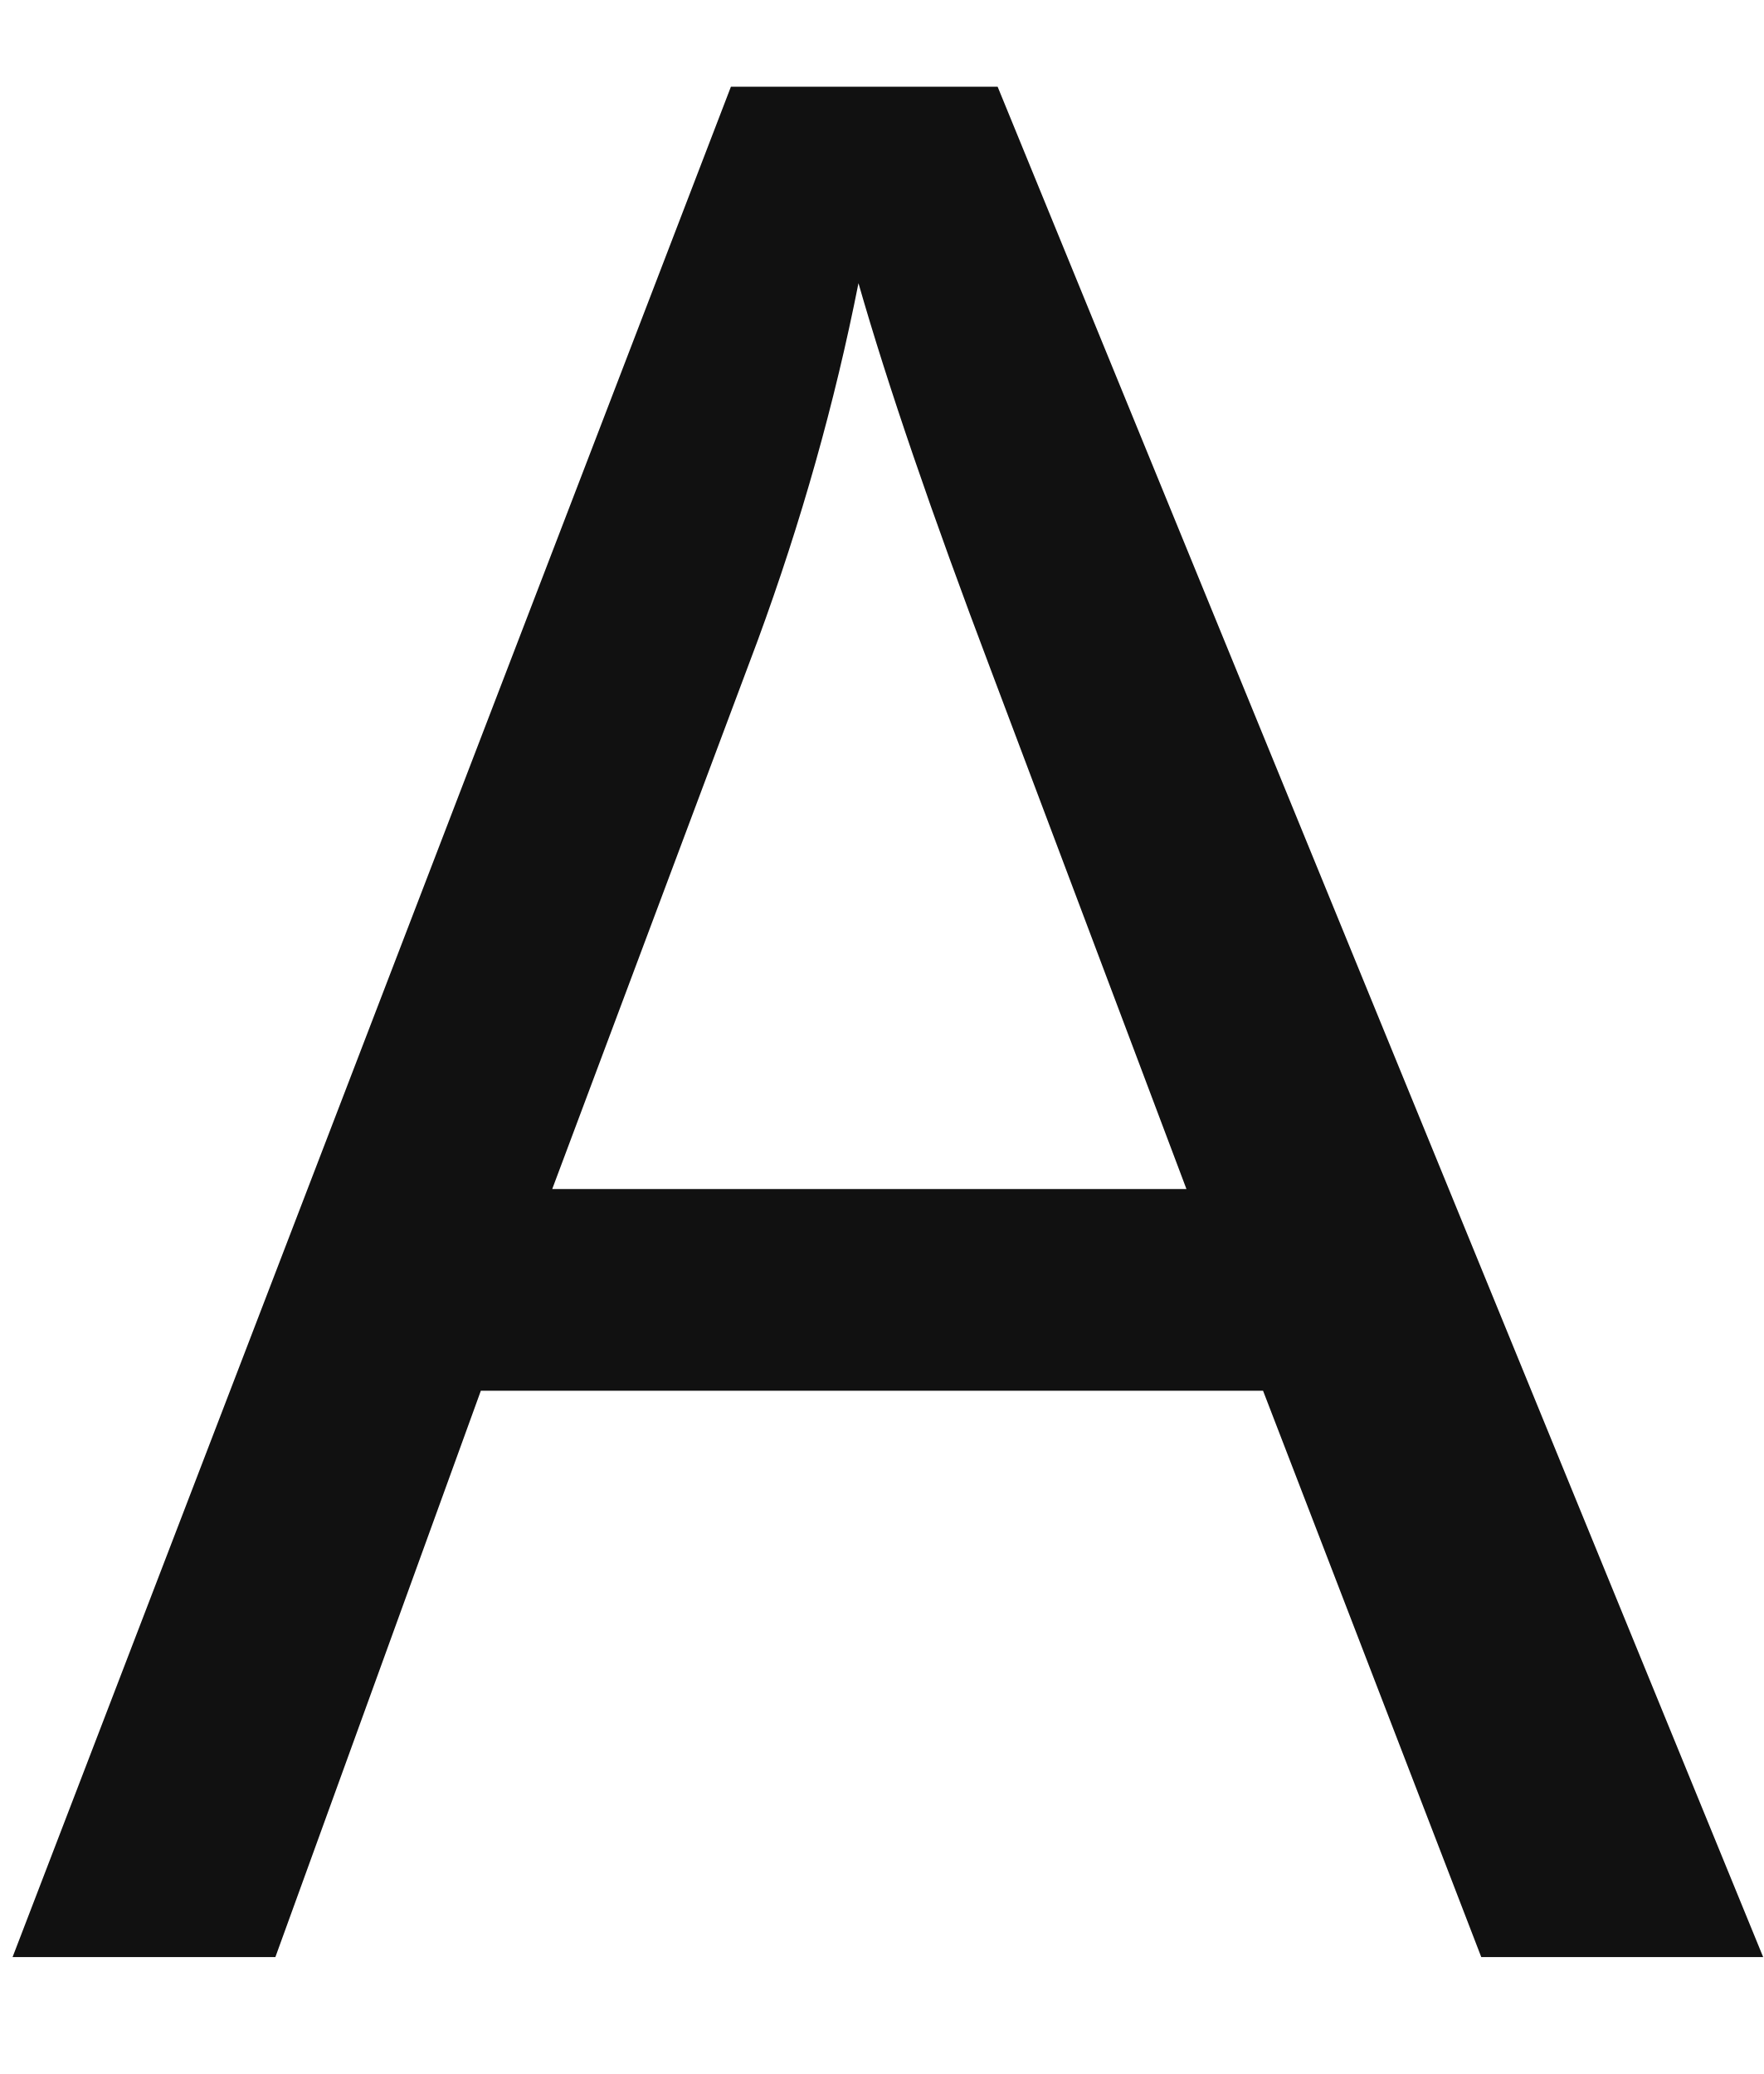
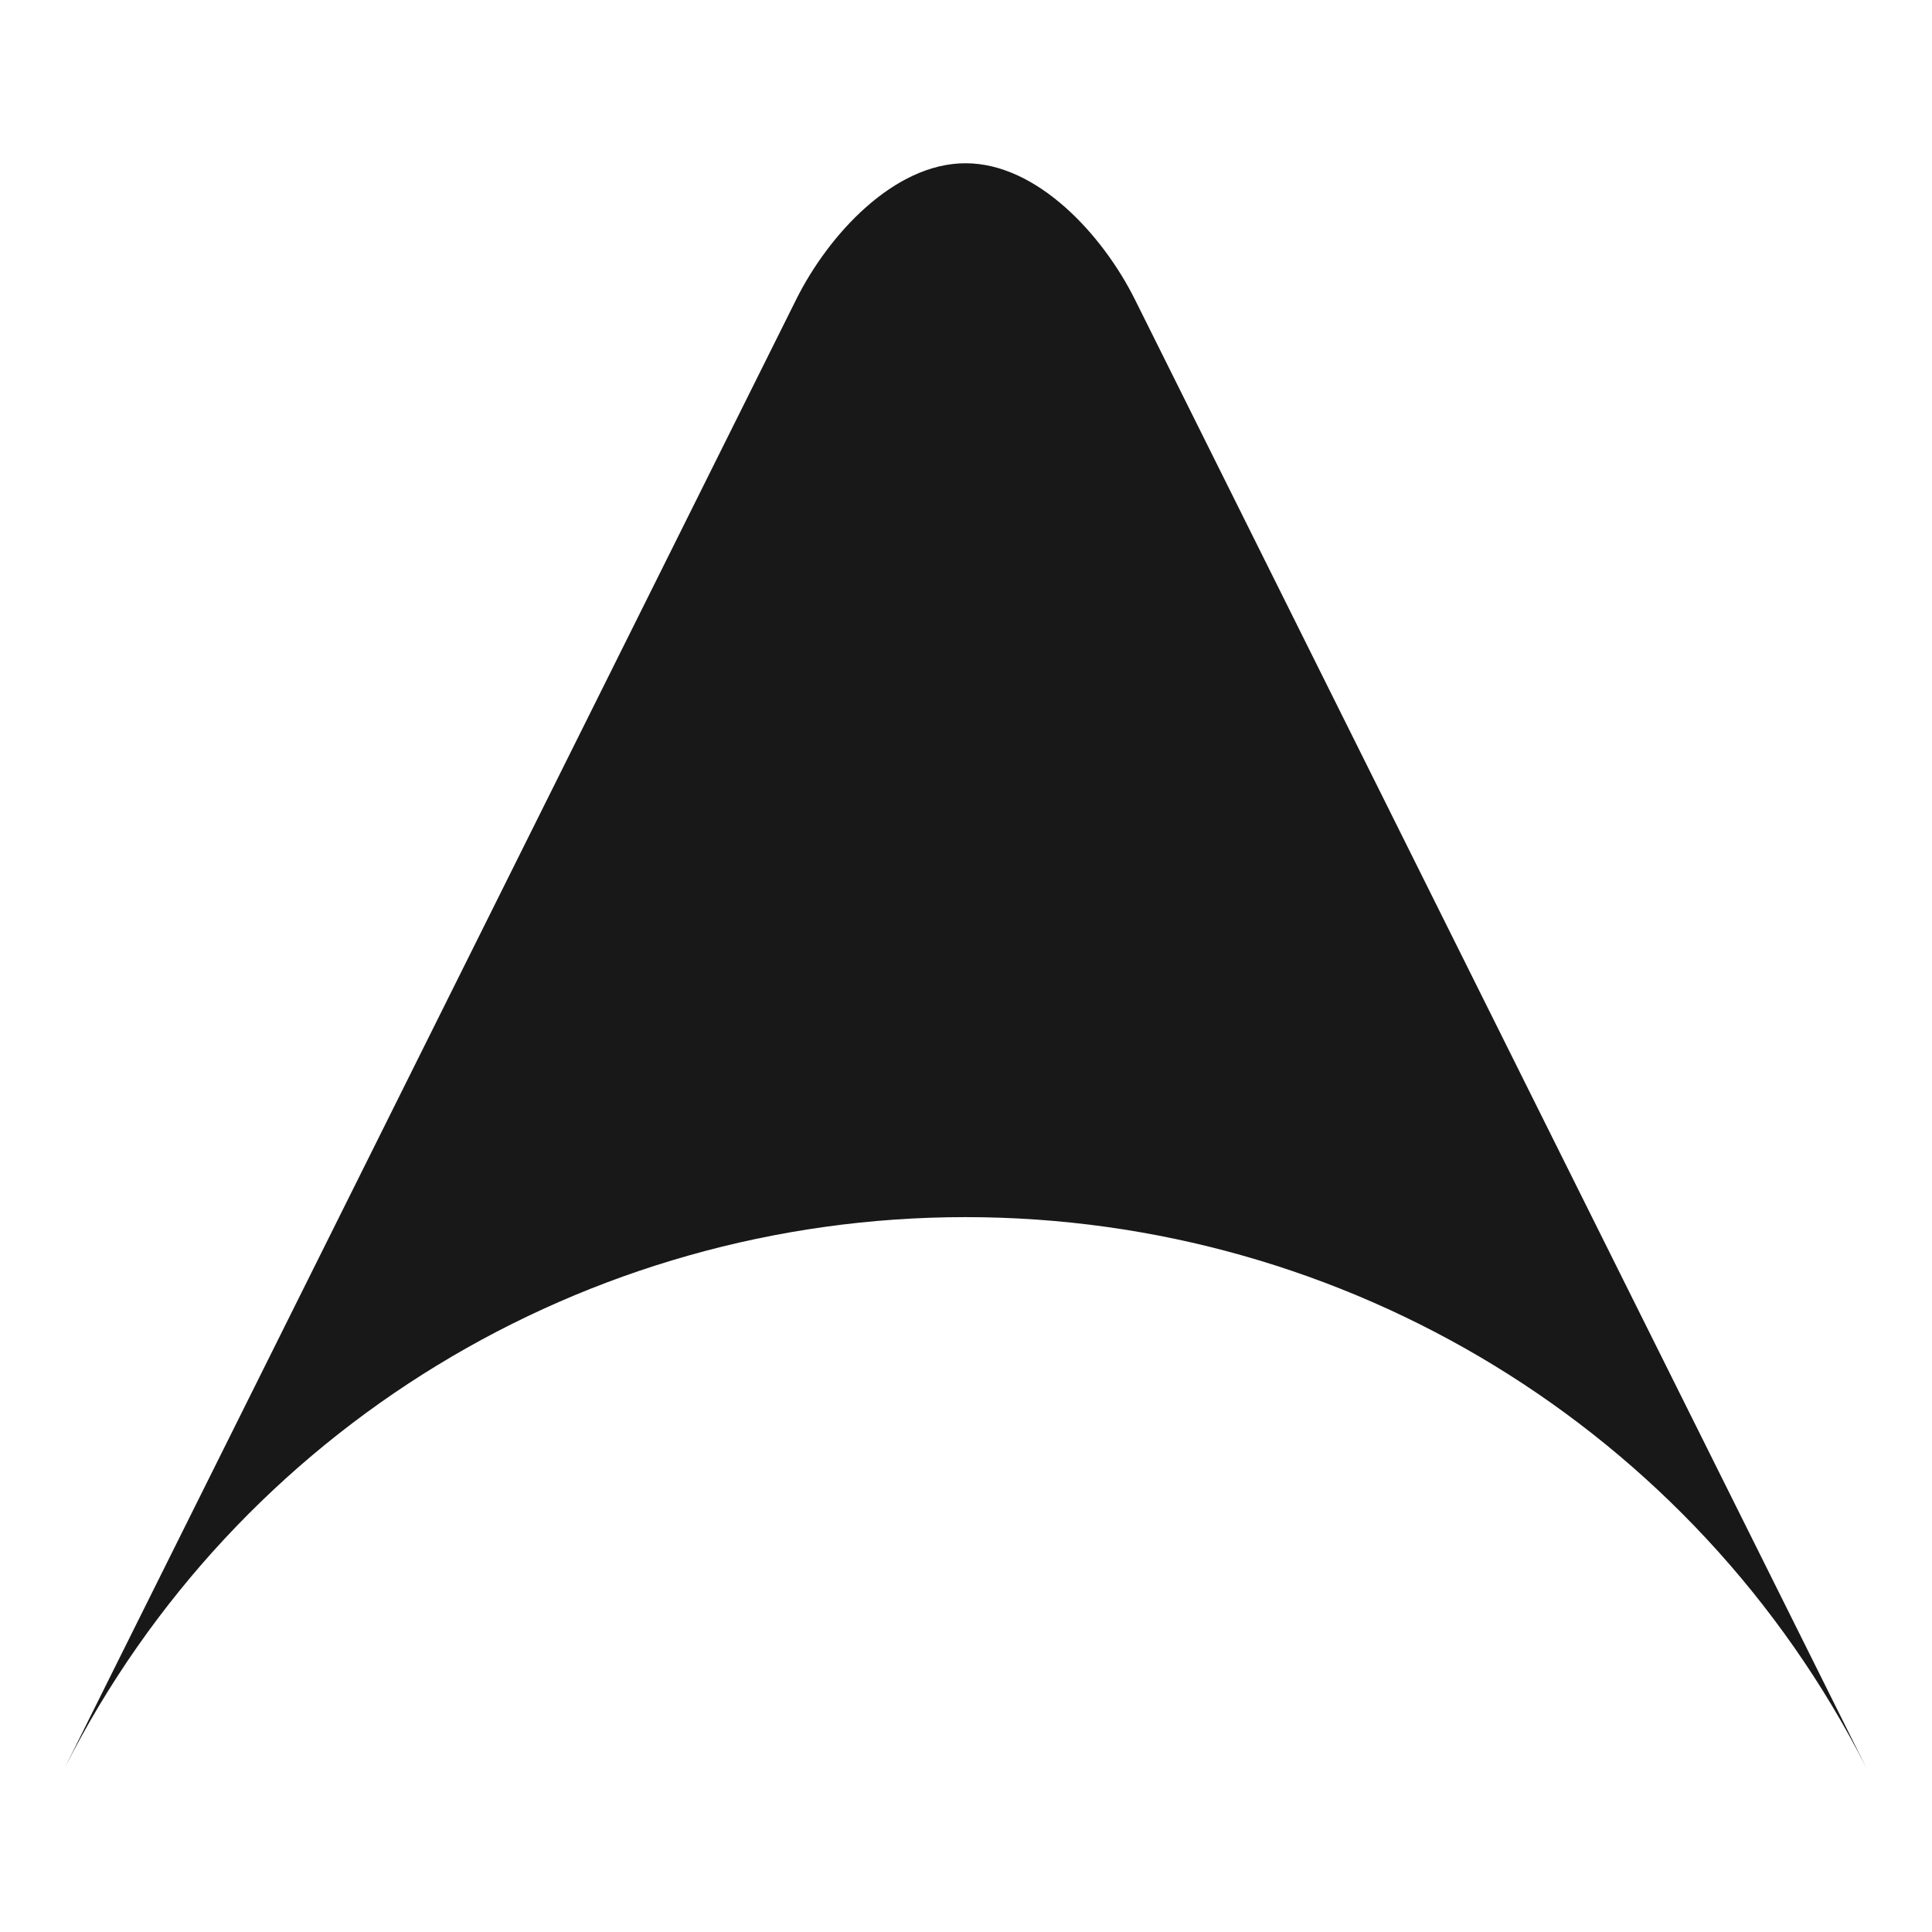
- <svg xmlns="http://www.w3.org/2000/svg" viewBox="-1 25 108 127" fill="#111111" role="img" aria-labelledby="title">
-   <path fill-rule="evenodd" d="M15.86 144.84H-.23L43.75 30.31h16.33l46.87 114.53H89.69l-13.36-34.68H28.44l-12.58 34.68Zm29.53-80.62L32.81 97.81h38.83L59.69 66.09q-5.47-14.45-8.13-23.75-2.18 11.02-6.17 21.88Z" />
+ <svg xmlns="http://www.w3.org/2000/svg" viewBox="-24 -60.5 716 716" role="img" aria-labelledby="title">
+   <style>
+     path { fill: #181818; }
+     @media (prefers-color-scheme: dark) { path { fill: #F5F5F5; } }
+   </style>
+   <path d="M0 594.671L271.132 50.358C283.008 26.573 307.248 0 333.831 0C360.413 0 384.654 26.573 396.53 50.358L667.661 594.671C603.986 469.078 474.716 390.565 333.831 390.565C192.945 390.565 63.675 469.078 0 594.671Z" />
</svg>
